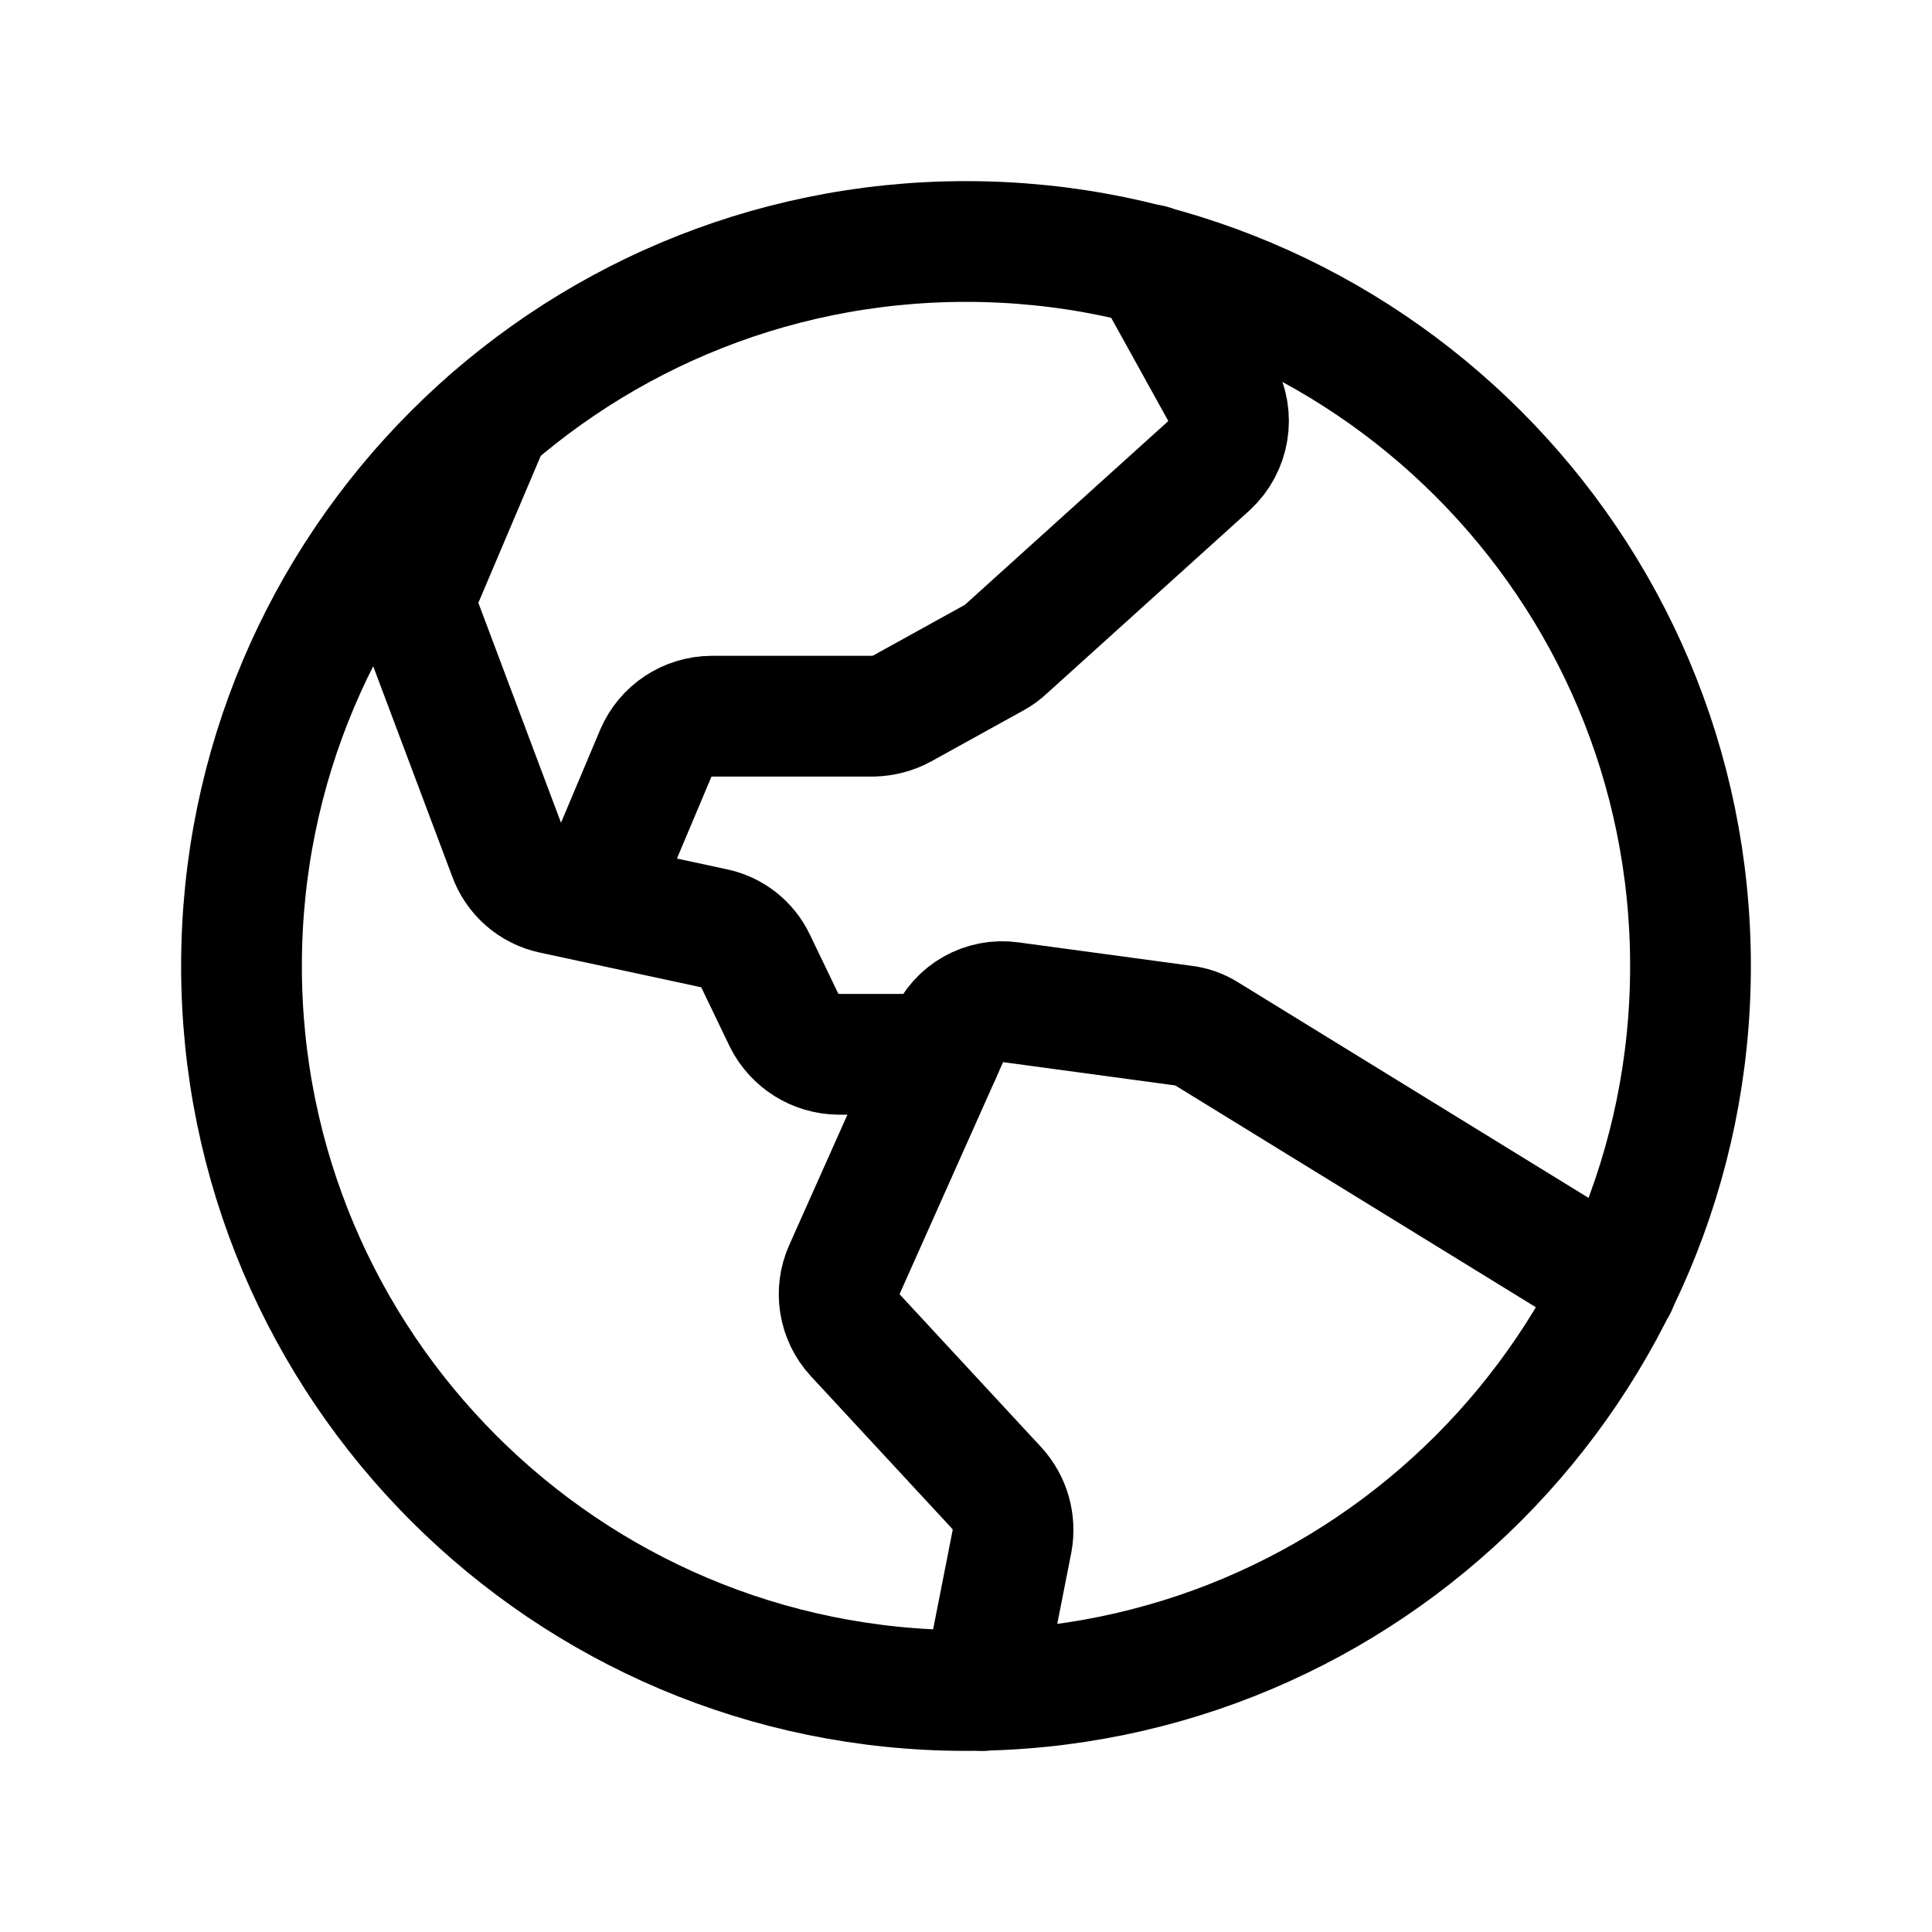
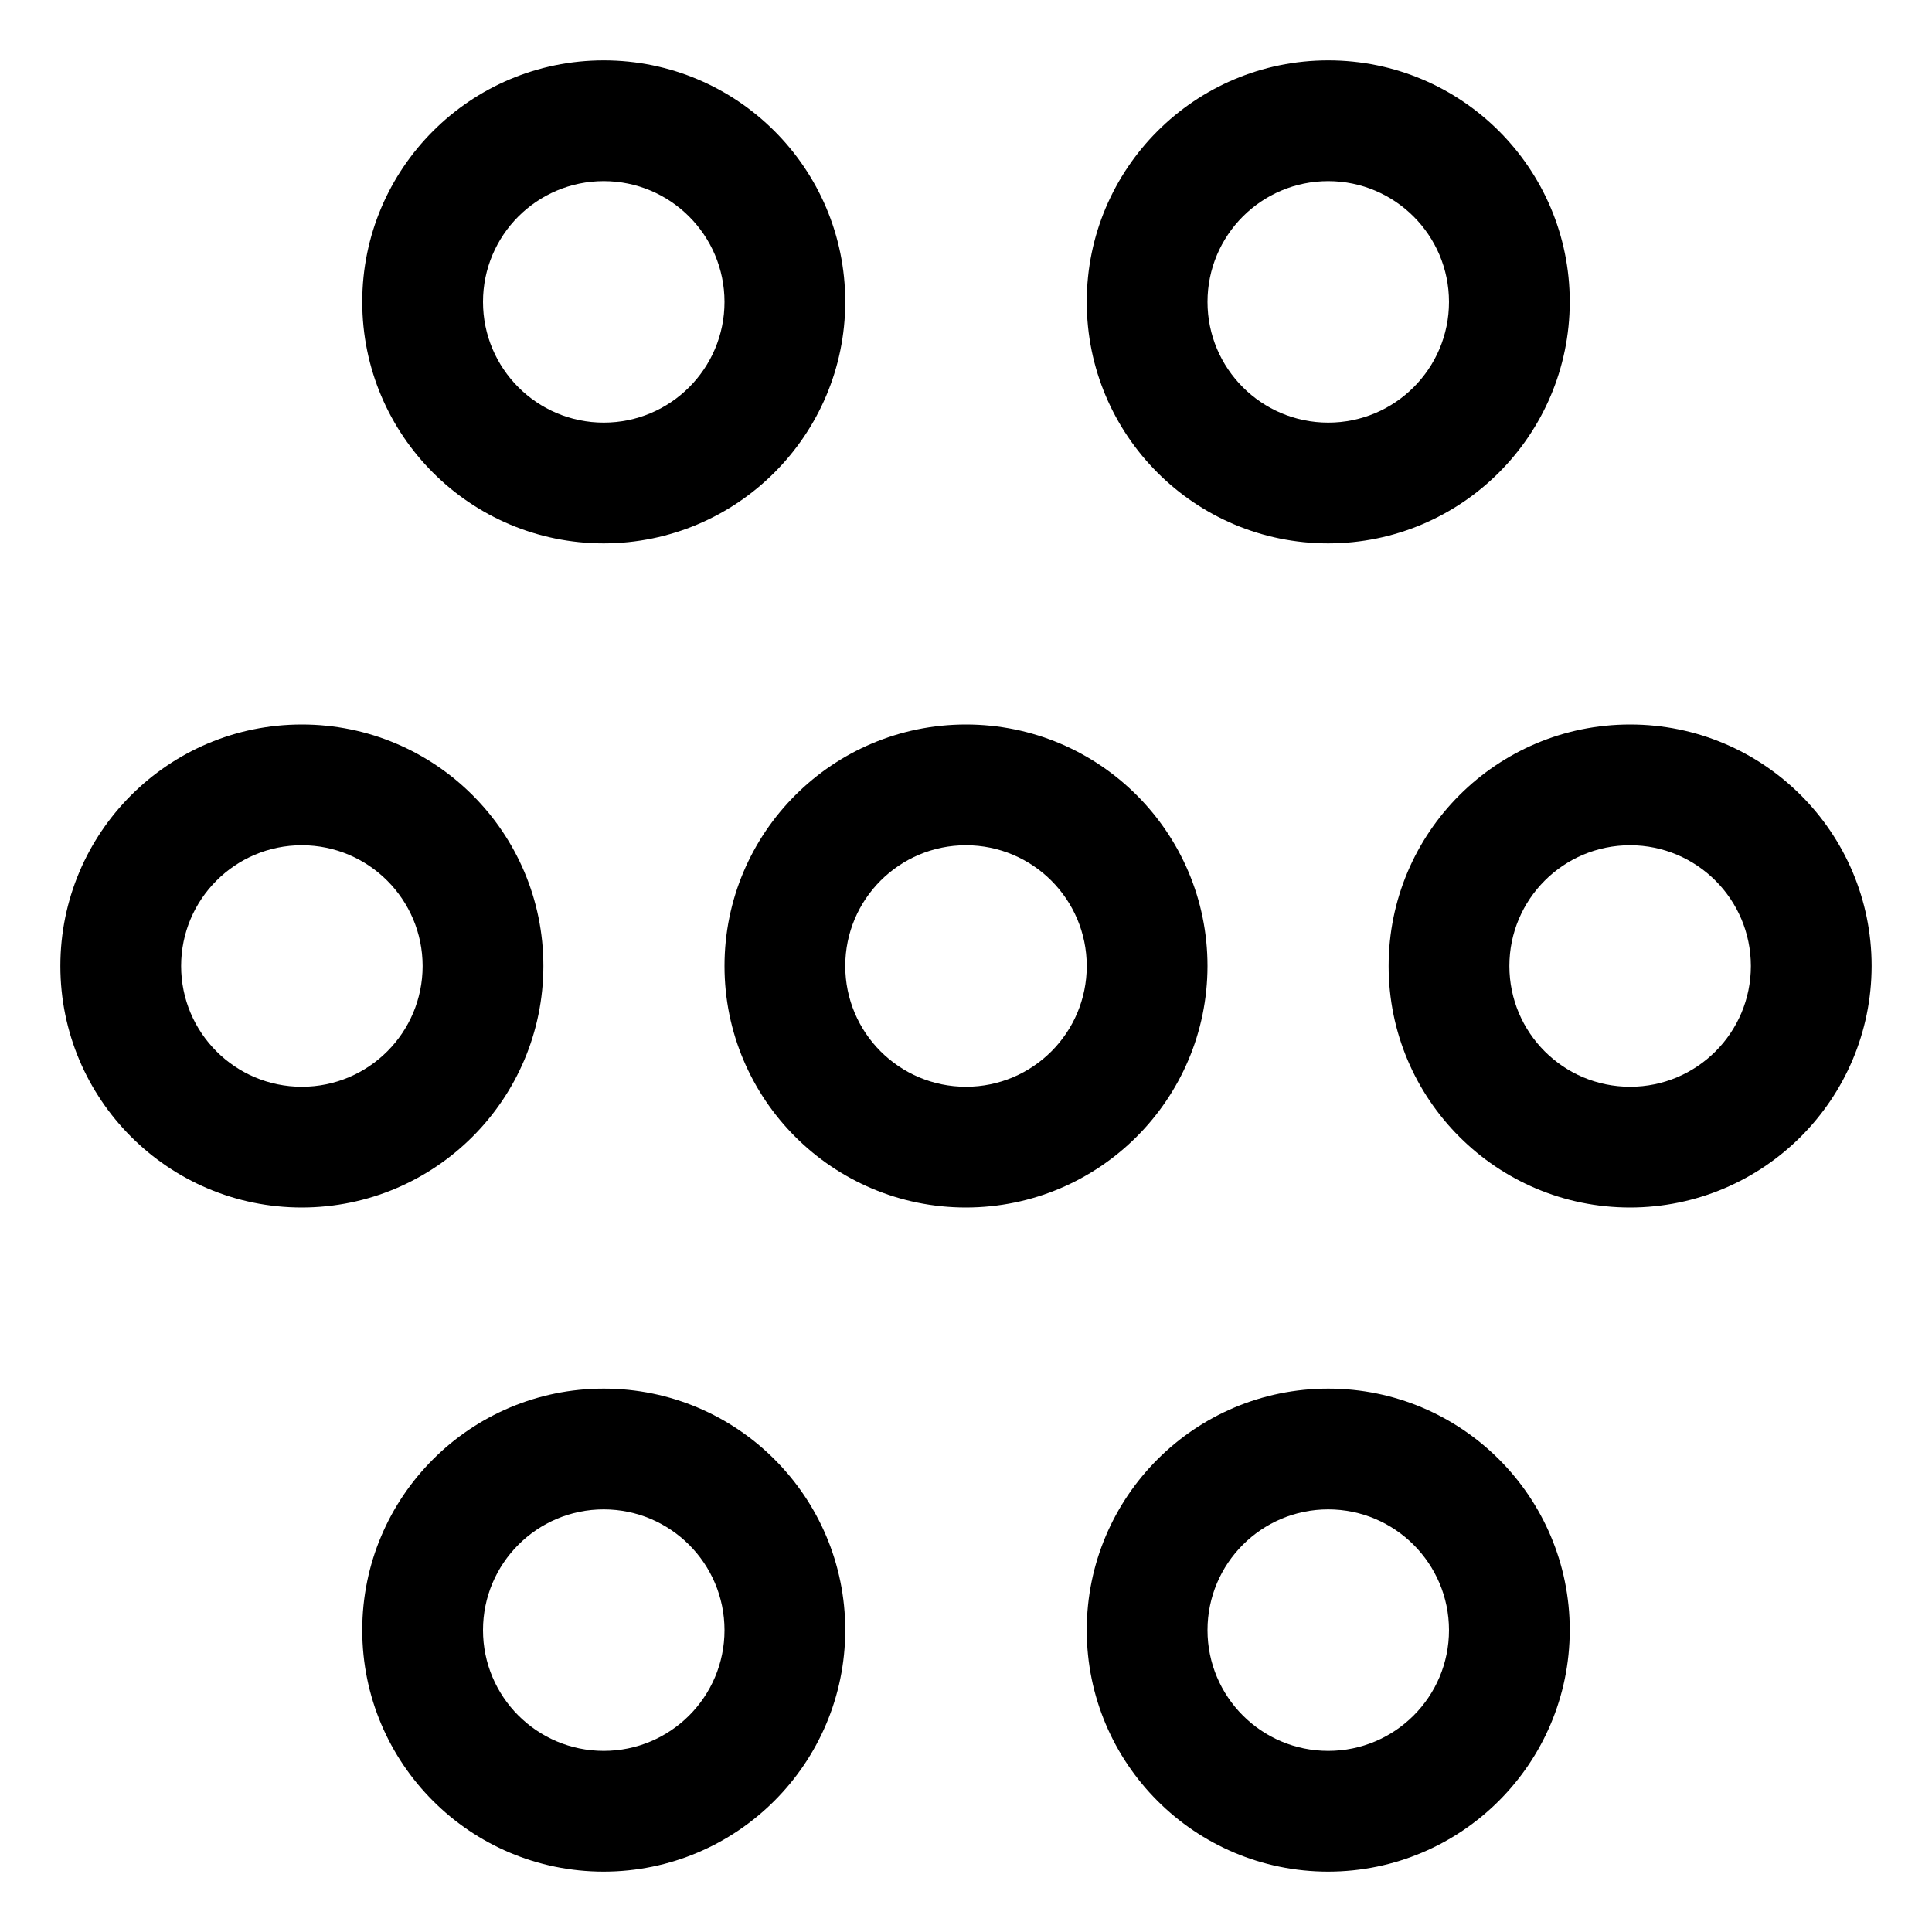
- <svg xmlns="http://www.w3.org/2000/svg" viewBox="0 0 256 256">
-   <rect fill="none" height="256" width="256" />
-   <circle cx="128" cy="128" fill="none" r="96" stroke="#000" stroke-linecap="round" stroke-linejoin="round" stroke-width="16" />
-   <path d="M214.2,170.4,159.9,137a7.2,7.2,0,0,0-3.1-1.1l-22.9-3.1a7.8,7.8,0,0,0-8.3,4.7l-13.7,30.7a8,8,0,0,0,1.4,8.7l18.8,20.3a8.2,8.2,0,0,1,2,7L130.2,224" fill="none" stroke="#000" stroke-linecap="round" stroke-linejoin="round" stroke-width="16" />
-   <path d="M65,55.6,56,76.8a8,8,0,0,0-.1,5.9l11.5,30.6a7.9,7.9,0,0,0,5.8,5.1L94.6,123a7.8,7.8,0,0,1,5.5,4.3l3.8,7.9a8.2,8.2,0,0,0,7.2,4.5h13.5" fill="none" stroke="#000" stroke-linecap="round" stroke-linejoin="round" stroke-width="16" />
-   <path d="M152.5,35.1l9.3,16.8a8.1,8.1,0,0,1-1.6,9.8L133.3,86a7.2,7.2,0,0,1-1.5,1.1l-12.3,6.8a8.6,8.6,0,0,1-3.8,1H94.3a8.1,8.1,0,0,0-7.4,4.9l-8.3,19.7" fill="none" stroke="#000" stroke-linecap="round" stroke-linejoin="round" stroke-width="16" />
+ <svg xmlns="http://www.w3.org/2000/svg" height="32" id="icon" viewBox="0 0 32 32" width="32">
+   <defs>
+     <style>.cls-1{fill:none;}</style>
+   </defs>
+   <path d="M16,20a4,4,0,1,1,4-4A4.005,4.005,0,0,1,16,20Zm0-6a2,2,0,1,0,2,2A2.002,2.002,0,0,0,16,14Z" />
+   <path d="M5,20a4,4,0,1,1,4-4A4.005,4.005,0,0,1,5,20Zm0-6a2,2,0,1,0,2,2A2.002,2.002,0,0,0,5,14Z" />
+   <path d="M10,31a4,4,0,1,1,4-4A4.005,4.005,0,0,1,10,31Zm0-6a2,2,0,1,0,2,2A2.002,2.002,0,0,0,10,25Z" />
+   <path d="M22,31a4,4,0,1,1,4-4A4.005,4.005,0,0,1,22,31Zm0-6a2,2,0,1,0,2,2A2.002,2.002,0,0,0,22,25Z" />
+   <path d="M27,20a4,4,0,1,1,4-4A4.005,4.005,0,0,1,27,20Zm0-6a2,2,0,1,0,2,2A2.002,2.002,0,0,0,27,14Z" />
+   <path d="M22,9a4,4,0,1,1,4-4A4.005,4.005,0,0,1,22,9Zm0-6a2,2,0,1,0,2,2A2.002,2.002,0,0,0,22,3Z" />
+   <path d="M10,9a4,4,0,1,1,4-4A4.005,4.005,0,0,1,10,9Zm0-6a2,2,0,1,0,2,2A2.002,2.002,0,0,0,10,3Z" />
+   <rect class="cls-1" data-name="&lt;Transparent Rectangle&gt;" height="32" id="_Transparent_Rectangle_" transform="translate(32 32) rotate(180)" width="32" />
</svg>
